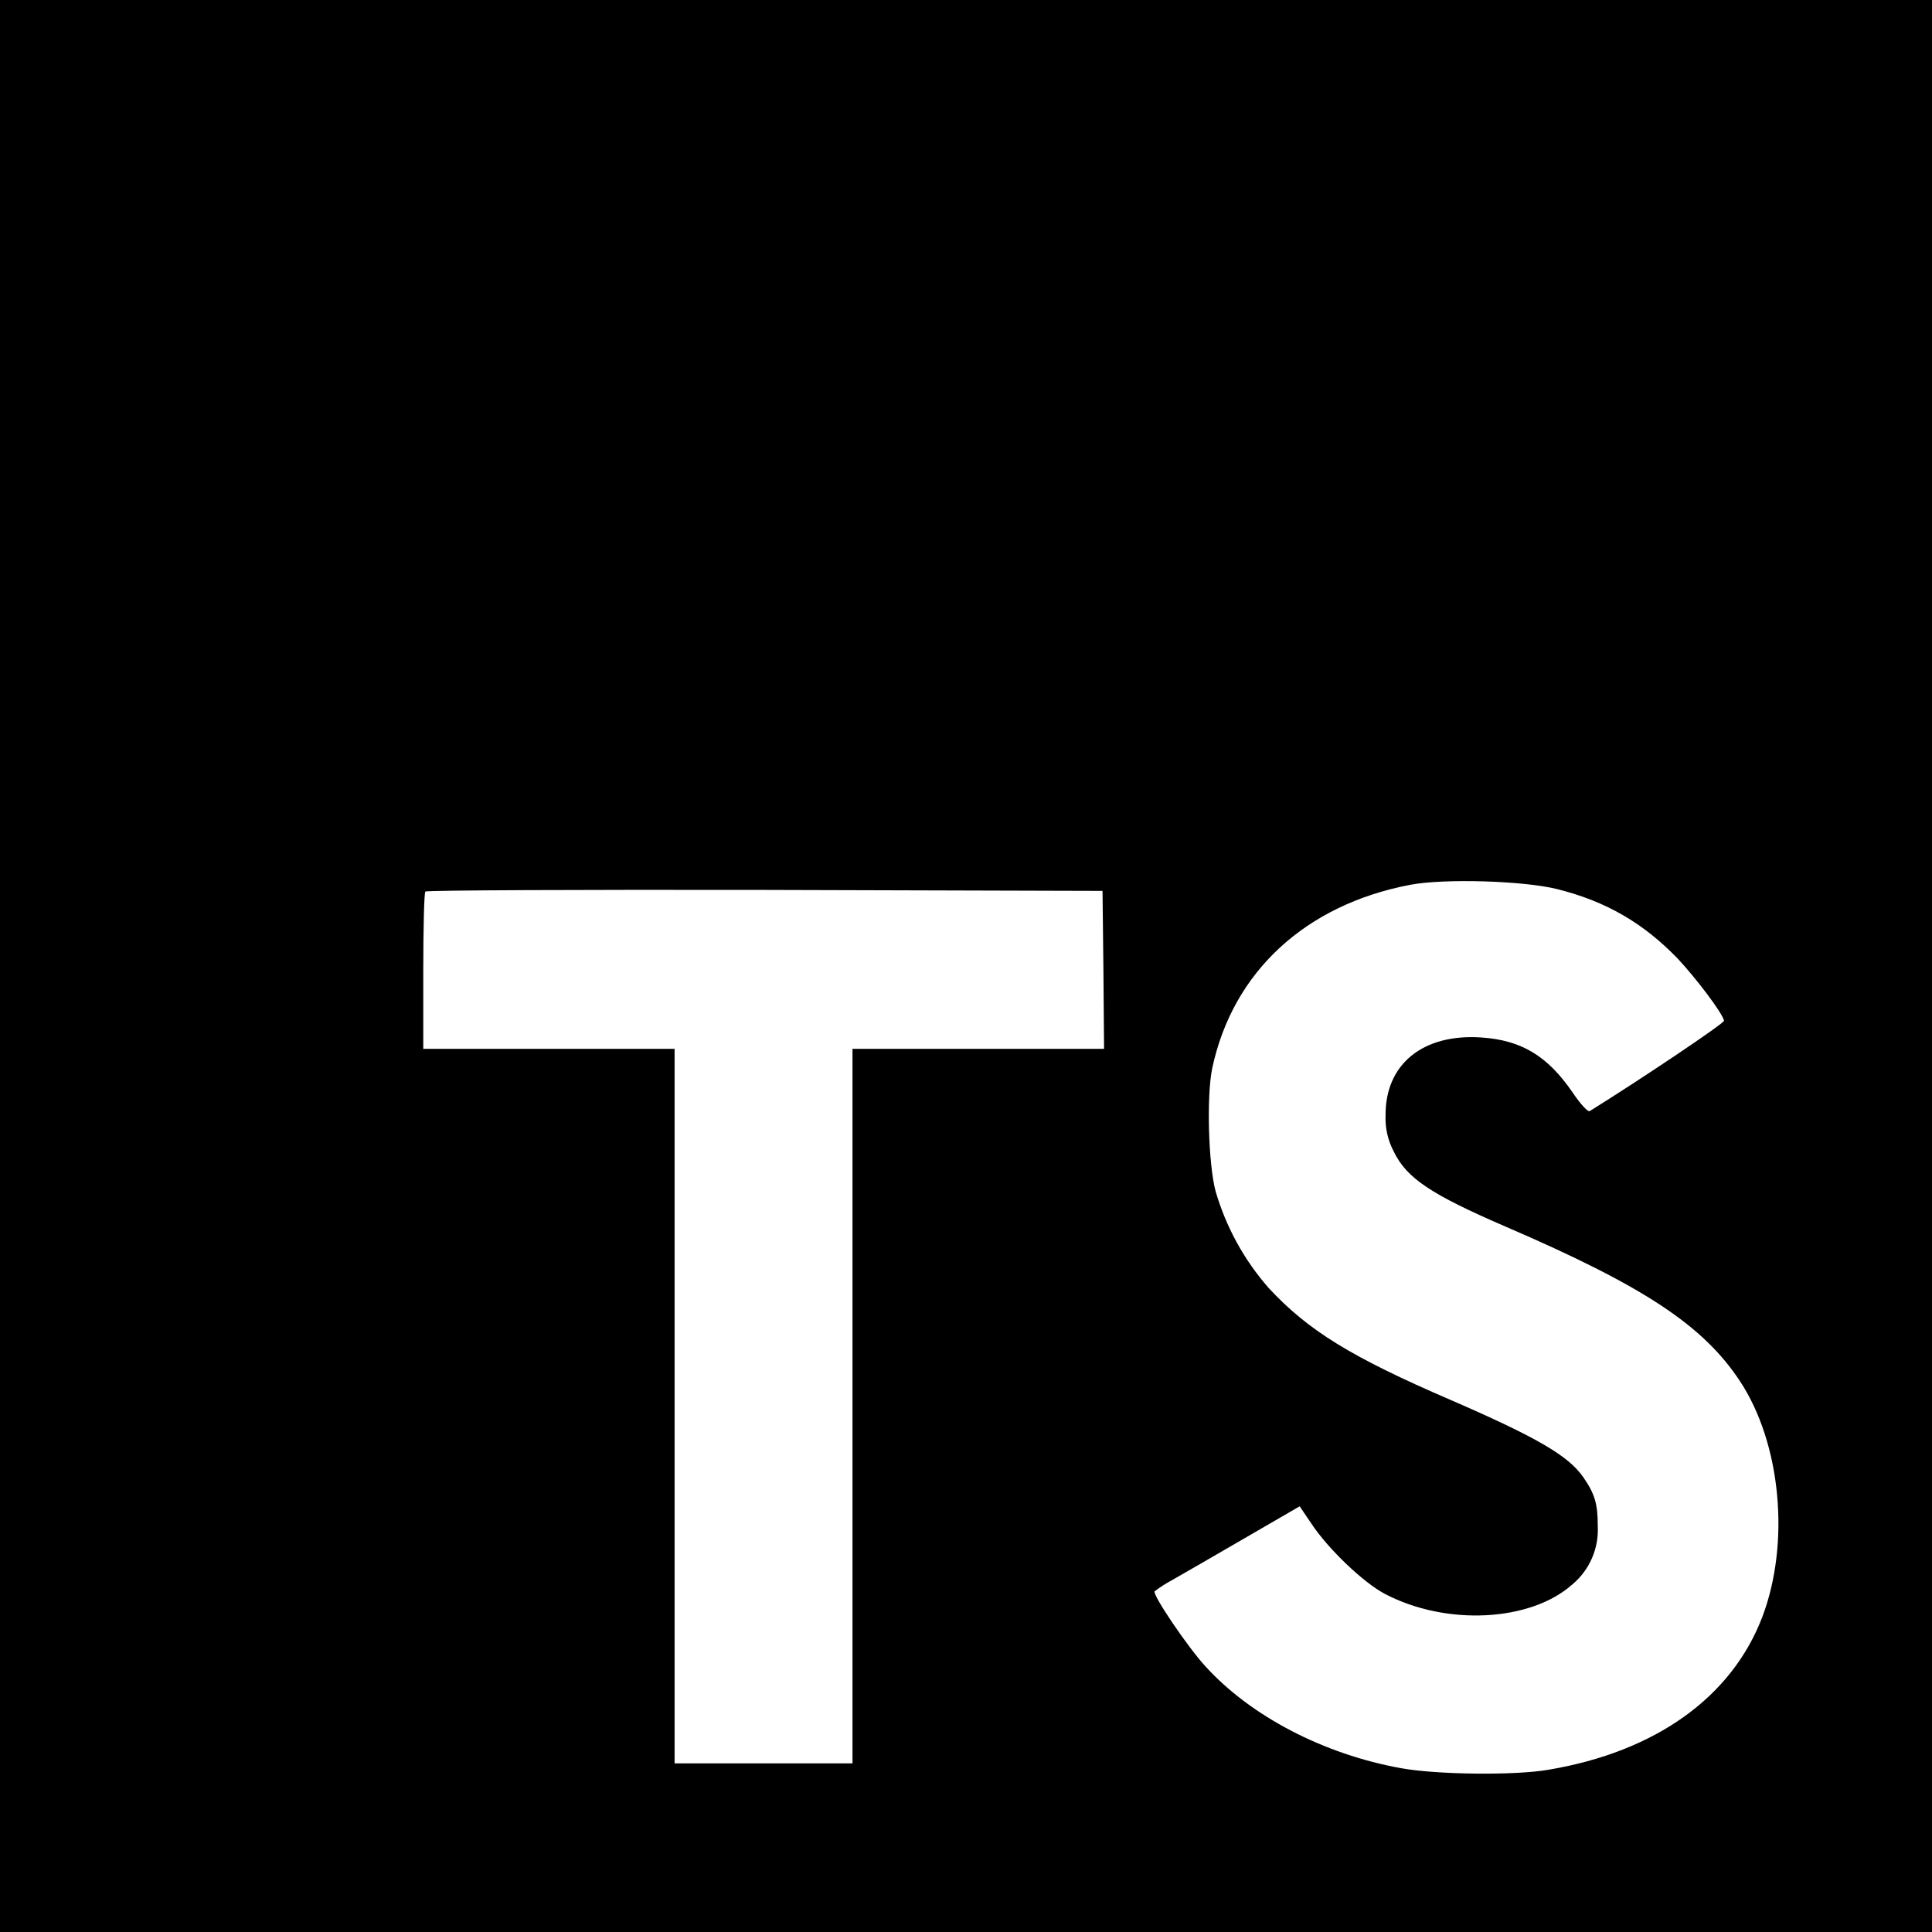
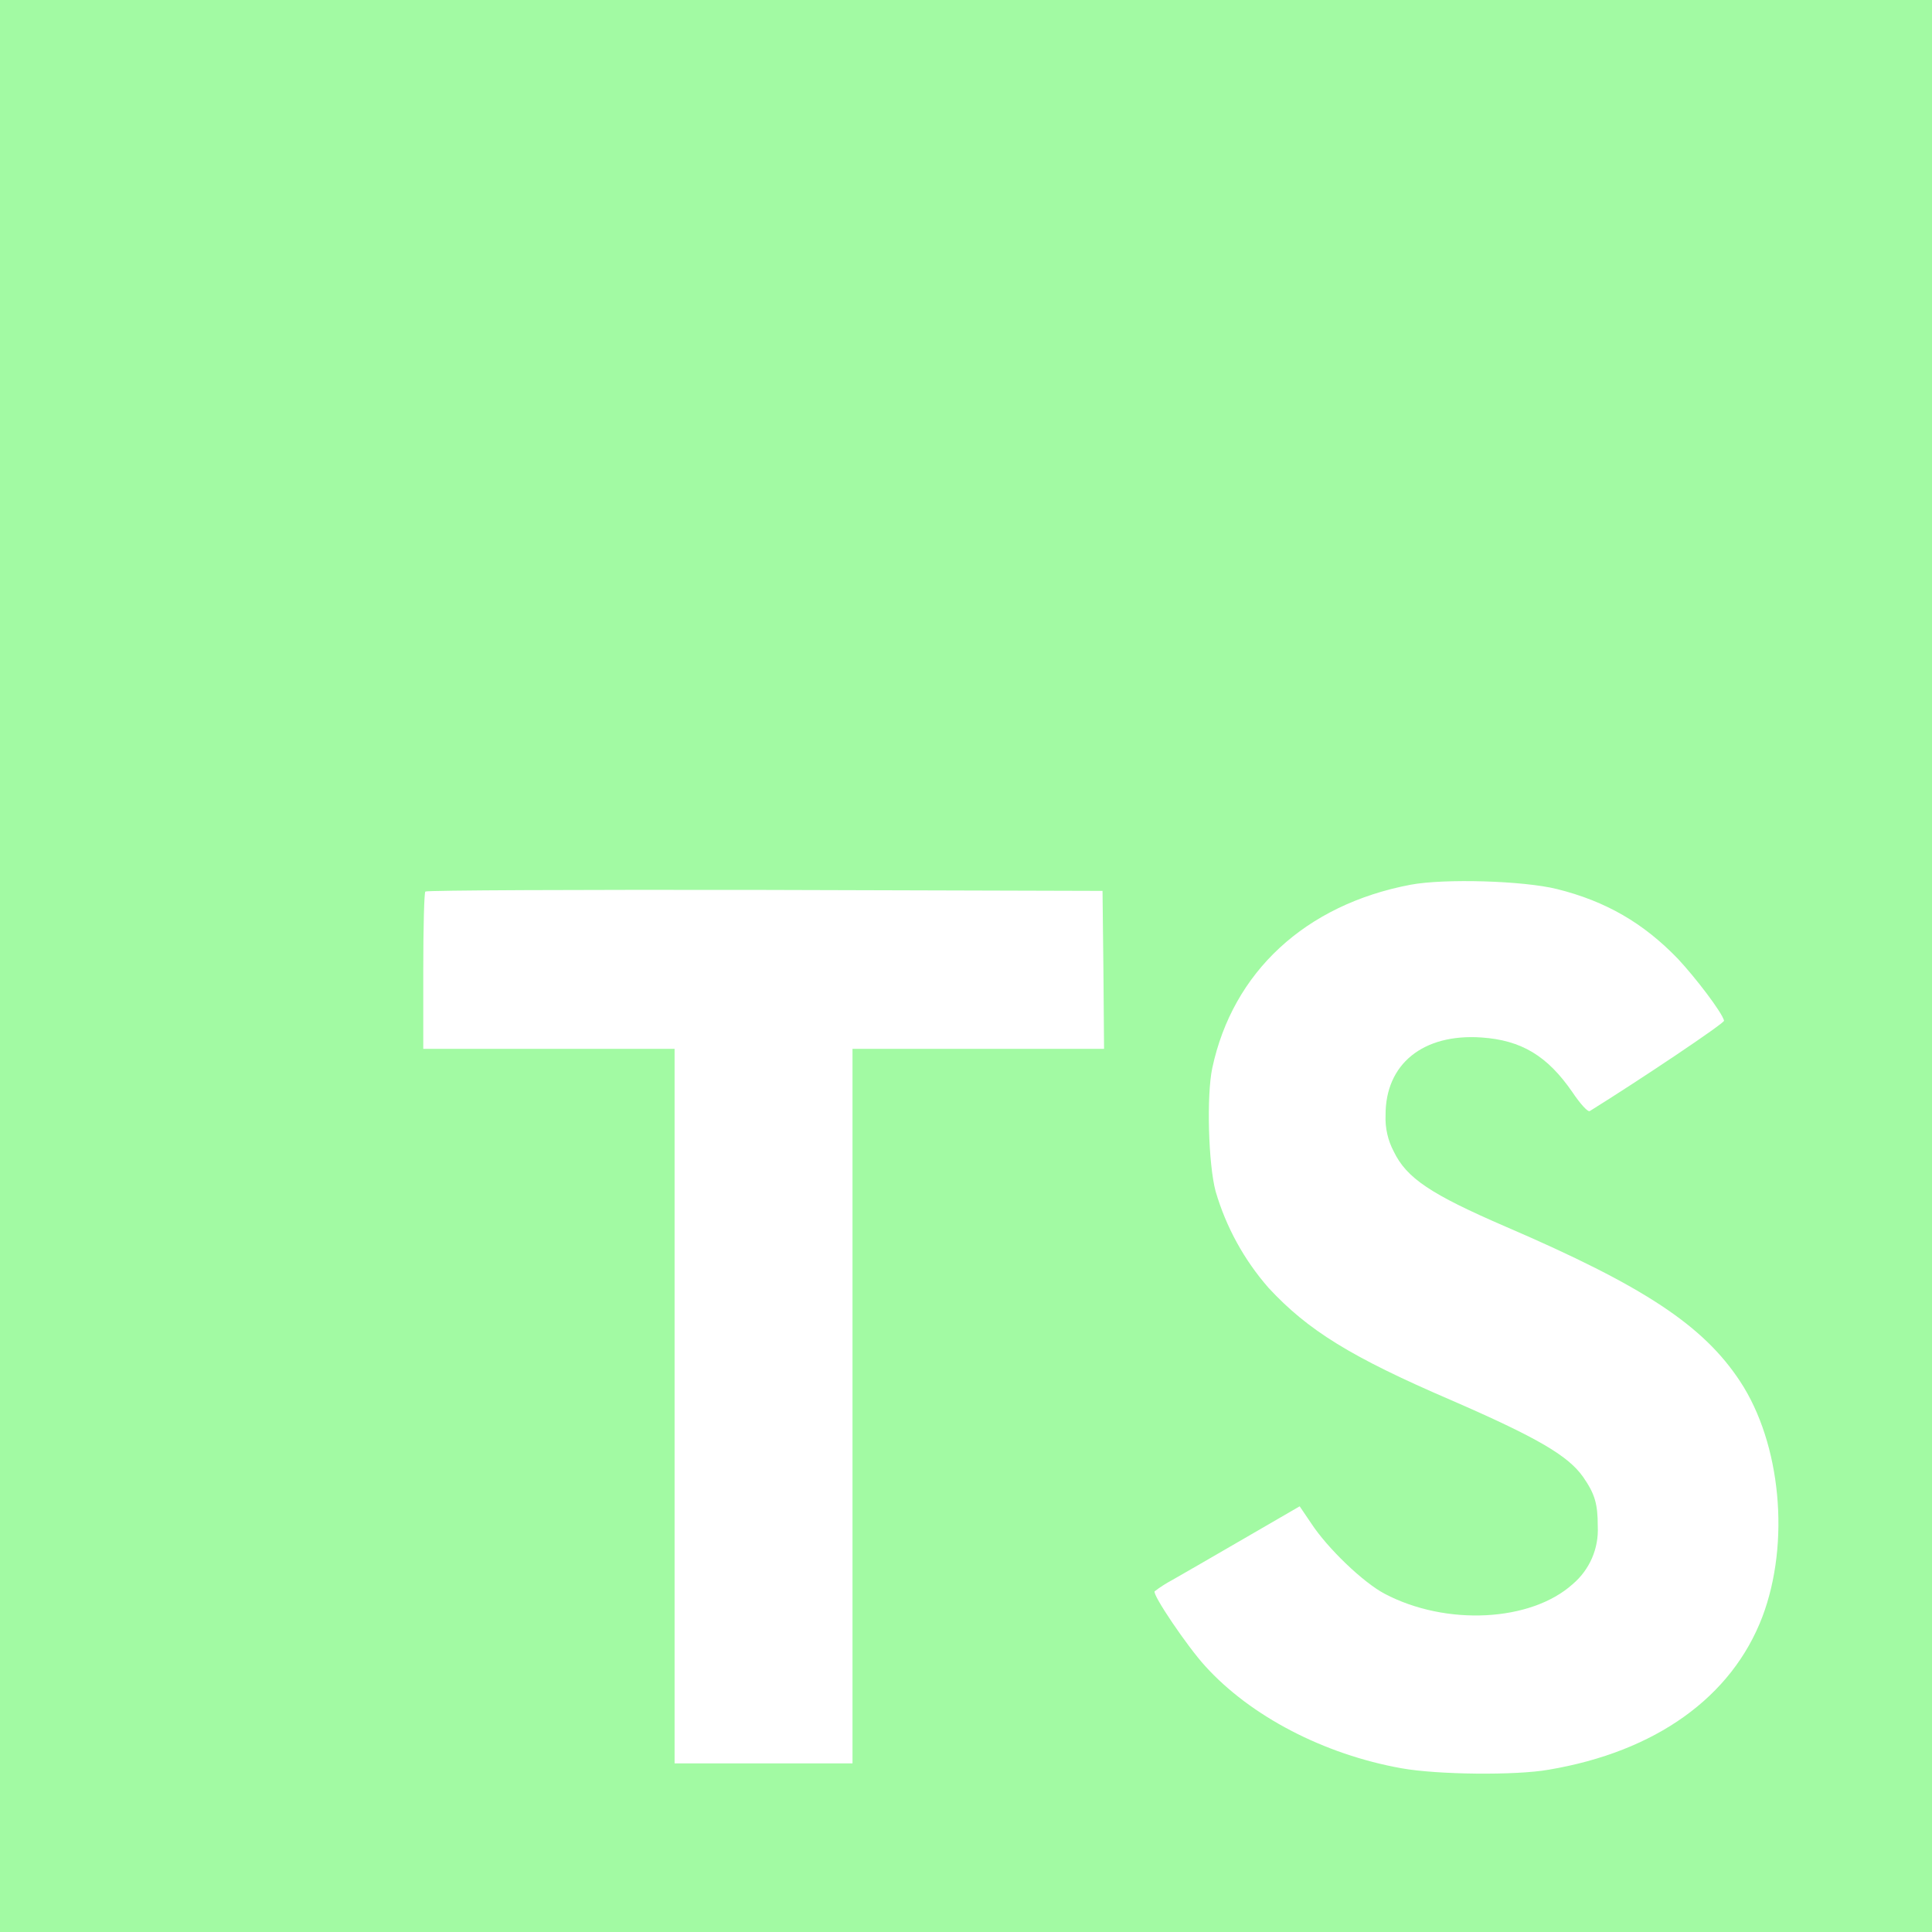
- <svg xmlns="http://www.w3.org/2000/svg" viewBox="0 0 24 24">
+ <svg xmlns="http://www.w3.org/2000/svg" viewBox="0 0 24 24" fill="#A2FAA3">
  <path d="m0 12v12h24v-24h-24zm19.341-.956c.61.152 1.074.423 1.501.865.221.236.549.666.575.77.008.03-1.036.73-1.668 1.123-.023.015-.115-.084-.217-.236-.31-.45-.633-.644-1.128-.678-.728-.05-1.196.331-1.192.967a.88.88 0 0 0 .102.45c.16.331.458.53 1.39.933 1.719.74 2.454 1.227 2.911 1.92.51.773.625 2.008.278 2.926-.38.998-1.325 1.676-2.655 1.9-.411.073-1.386.062-1.828-.018-.964-.172-1.878-.648-2.442-1.273-.221-.243-.652-.88-.625-.925a1.58 1.58 0 0 1 .22-.141c.108-.061.511-.294.892-.515l.69-.4.145.214c.202.308.643.731.91.872.766.404 1.817.347 2.335-.118a.883.883 0 0 0 .313-.72c0-.278-.035-.4-.18-.61-.186-.266-.567-.49-1.649-.96-1.238-.533-1.771-.864-2.259-1.39a3.165 3.165 0 0 1 -.659-1.2c-.091-.339-.114-1.189-.042-1.531.255-1.197 1.158-2.03 2.461-2.278.423-.08 1.406-.05 1.821.053zm-5.634 1.002.008.983h-3.125v8.876h-2.21v-8.876h-3.122v-.964c0-.534.011-.98.026-.99.012-.016 1.913-.024 4.217-.02l4.195.012z" />
</svg>
